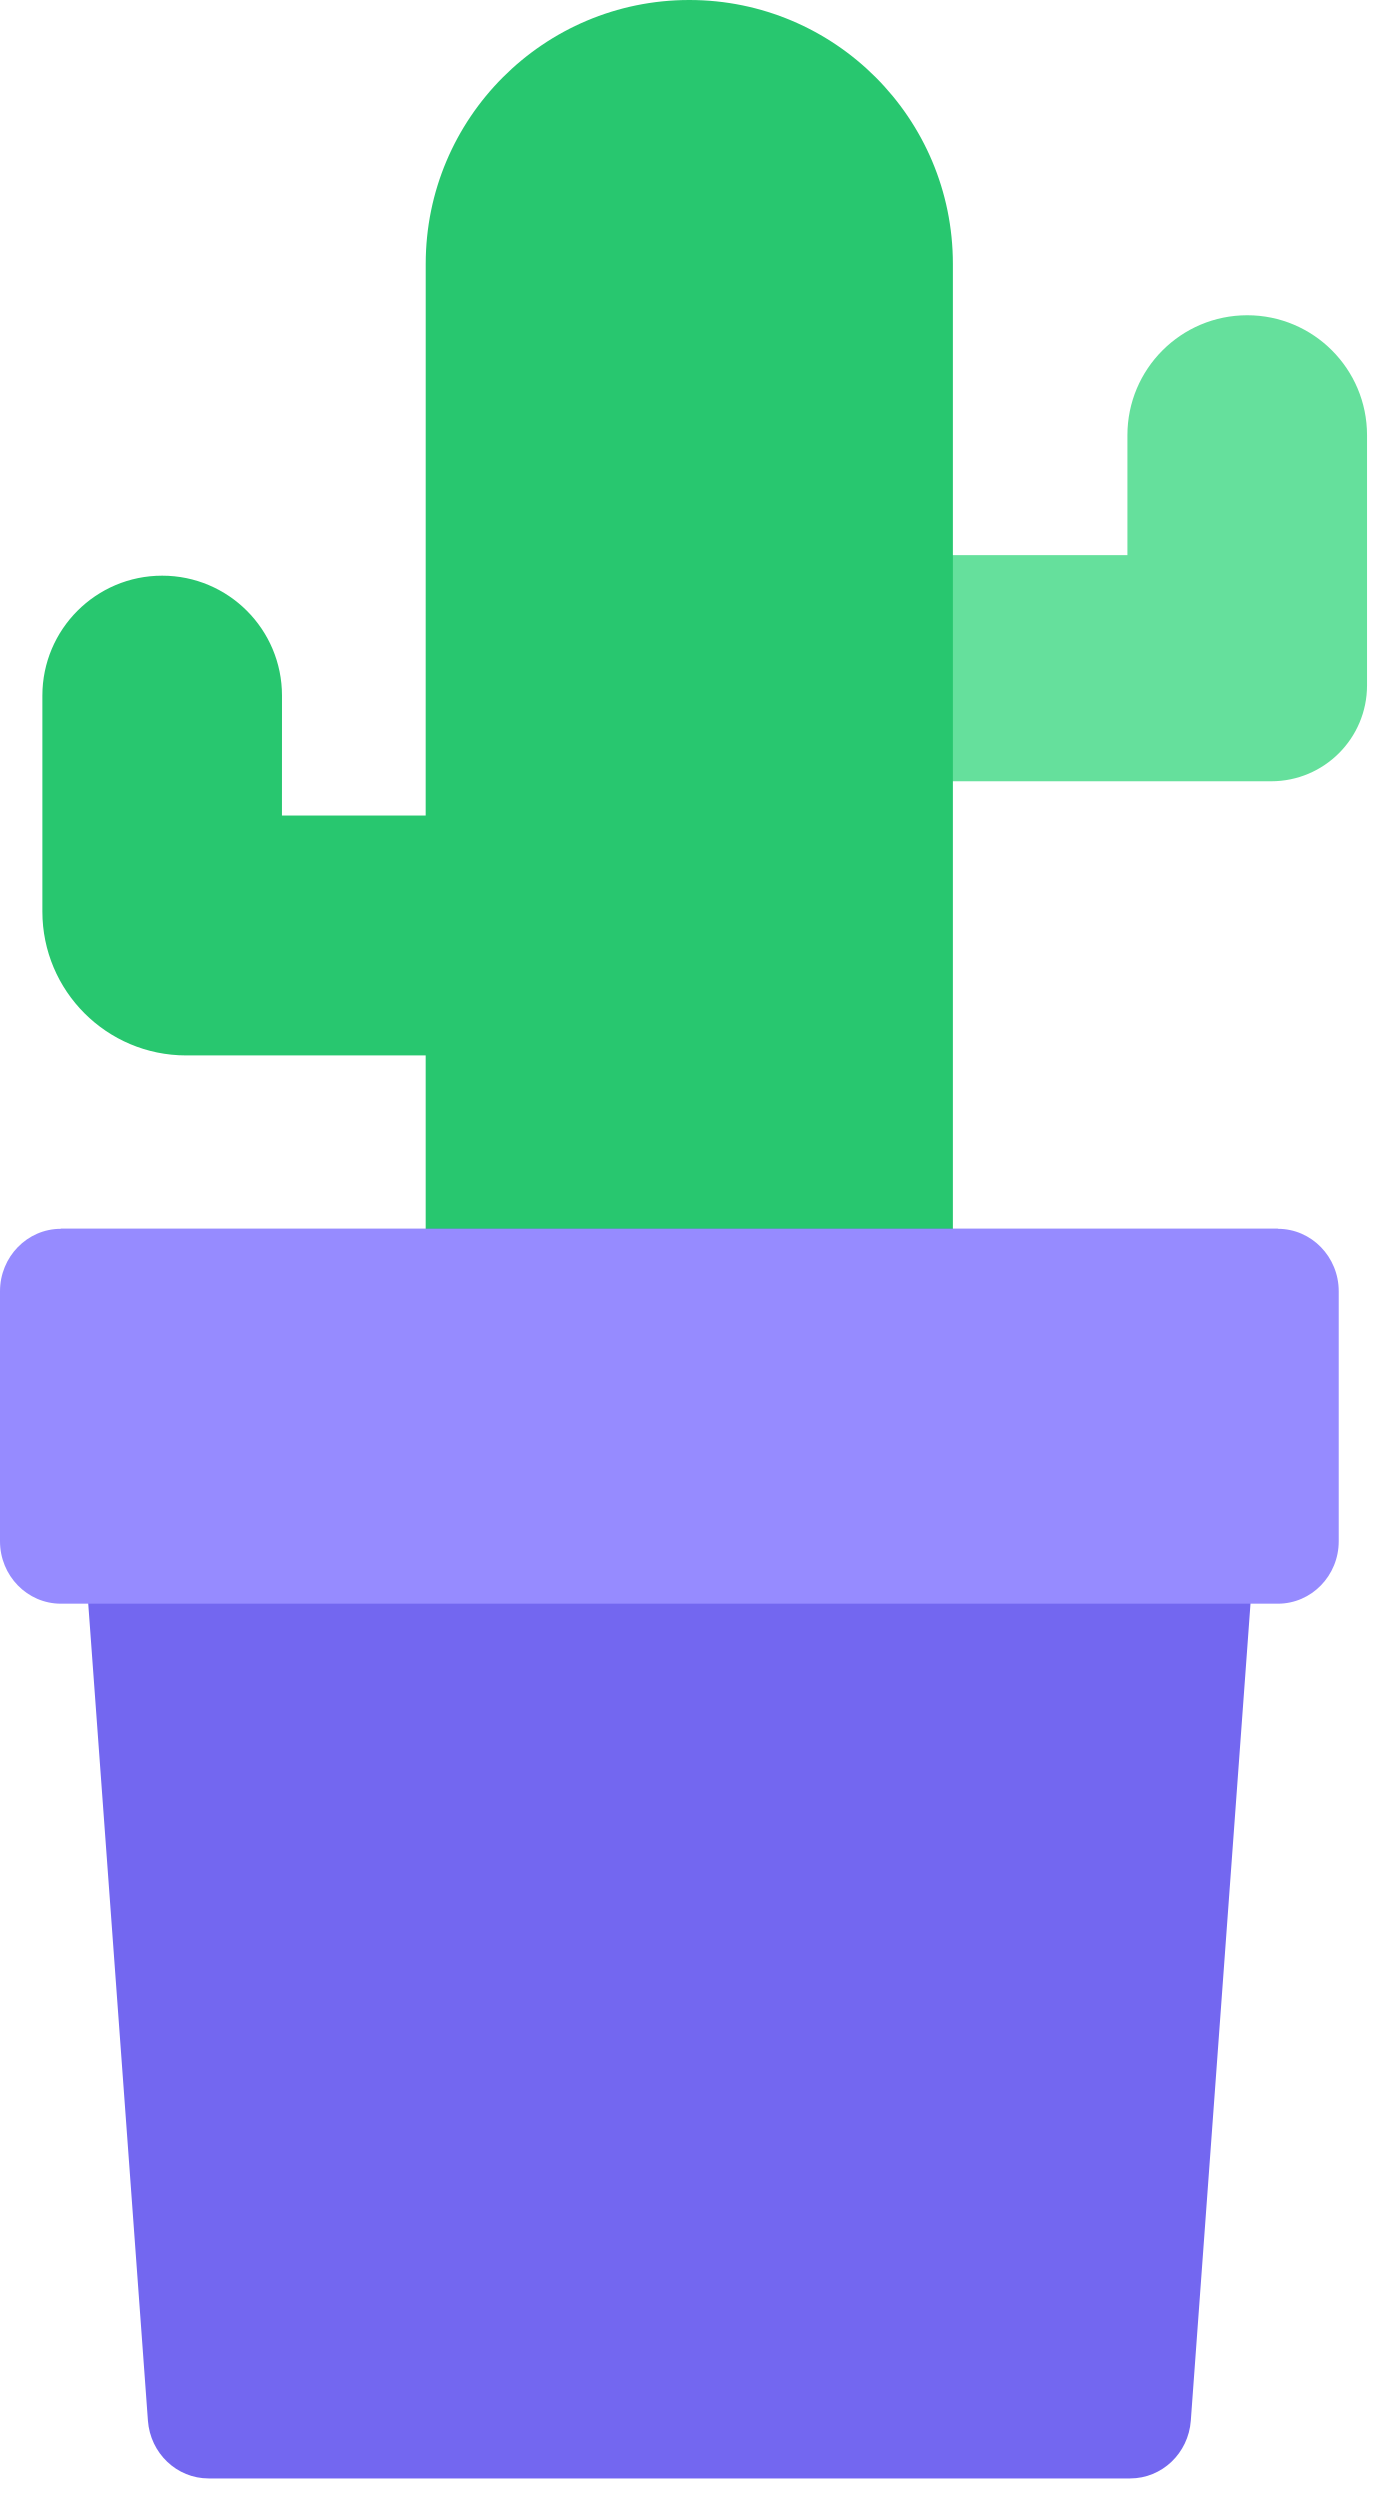
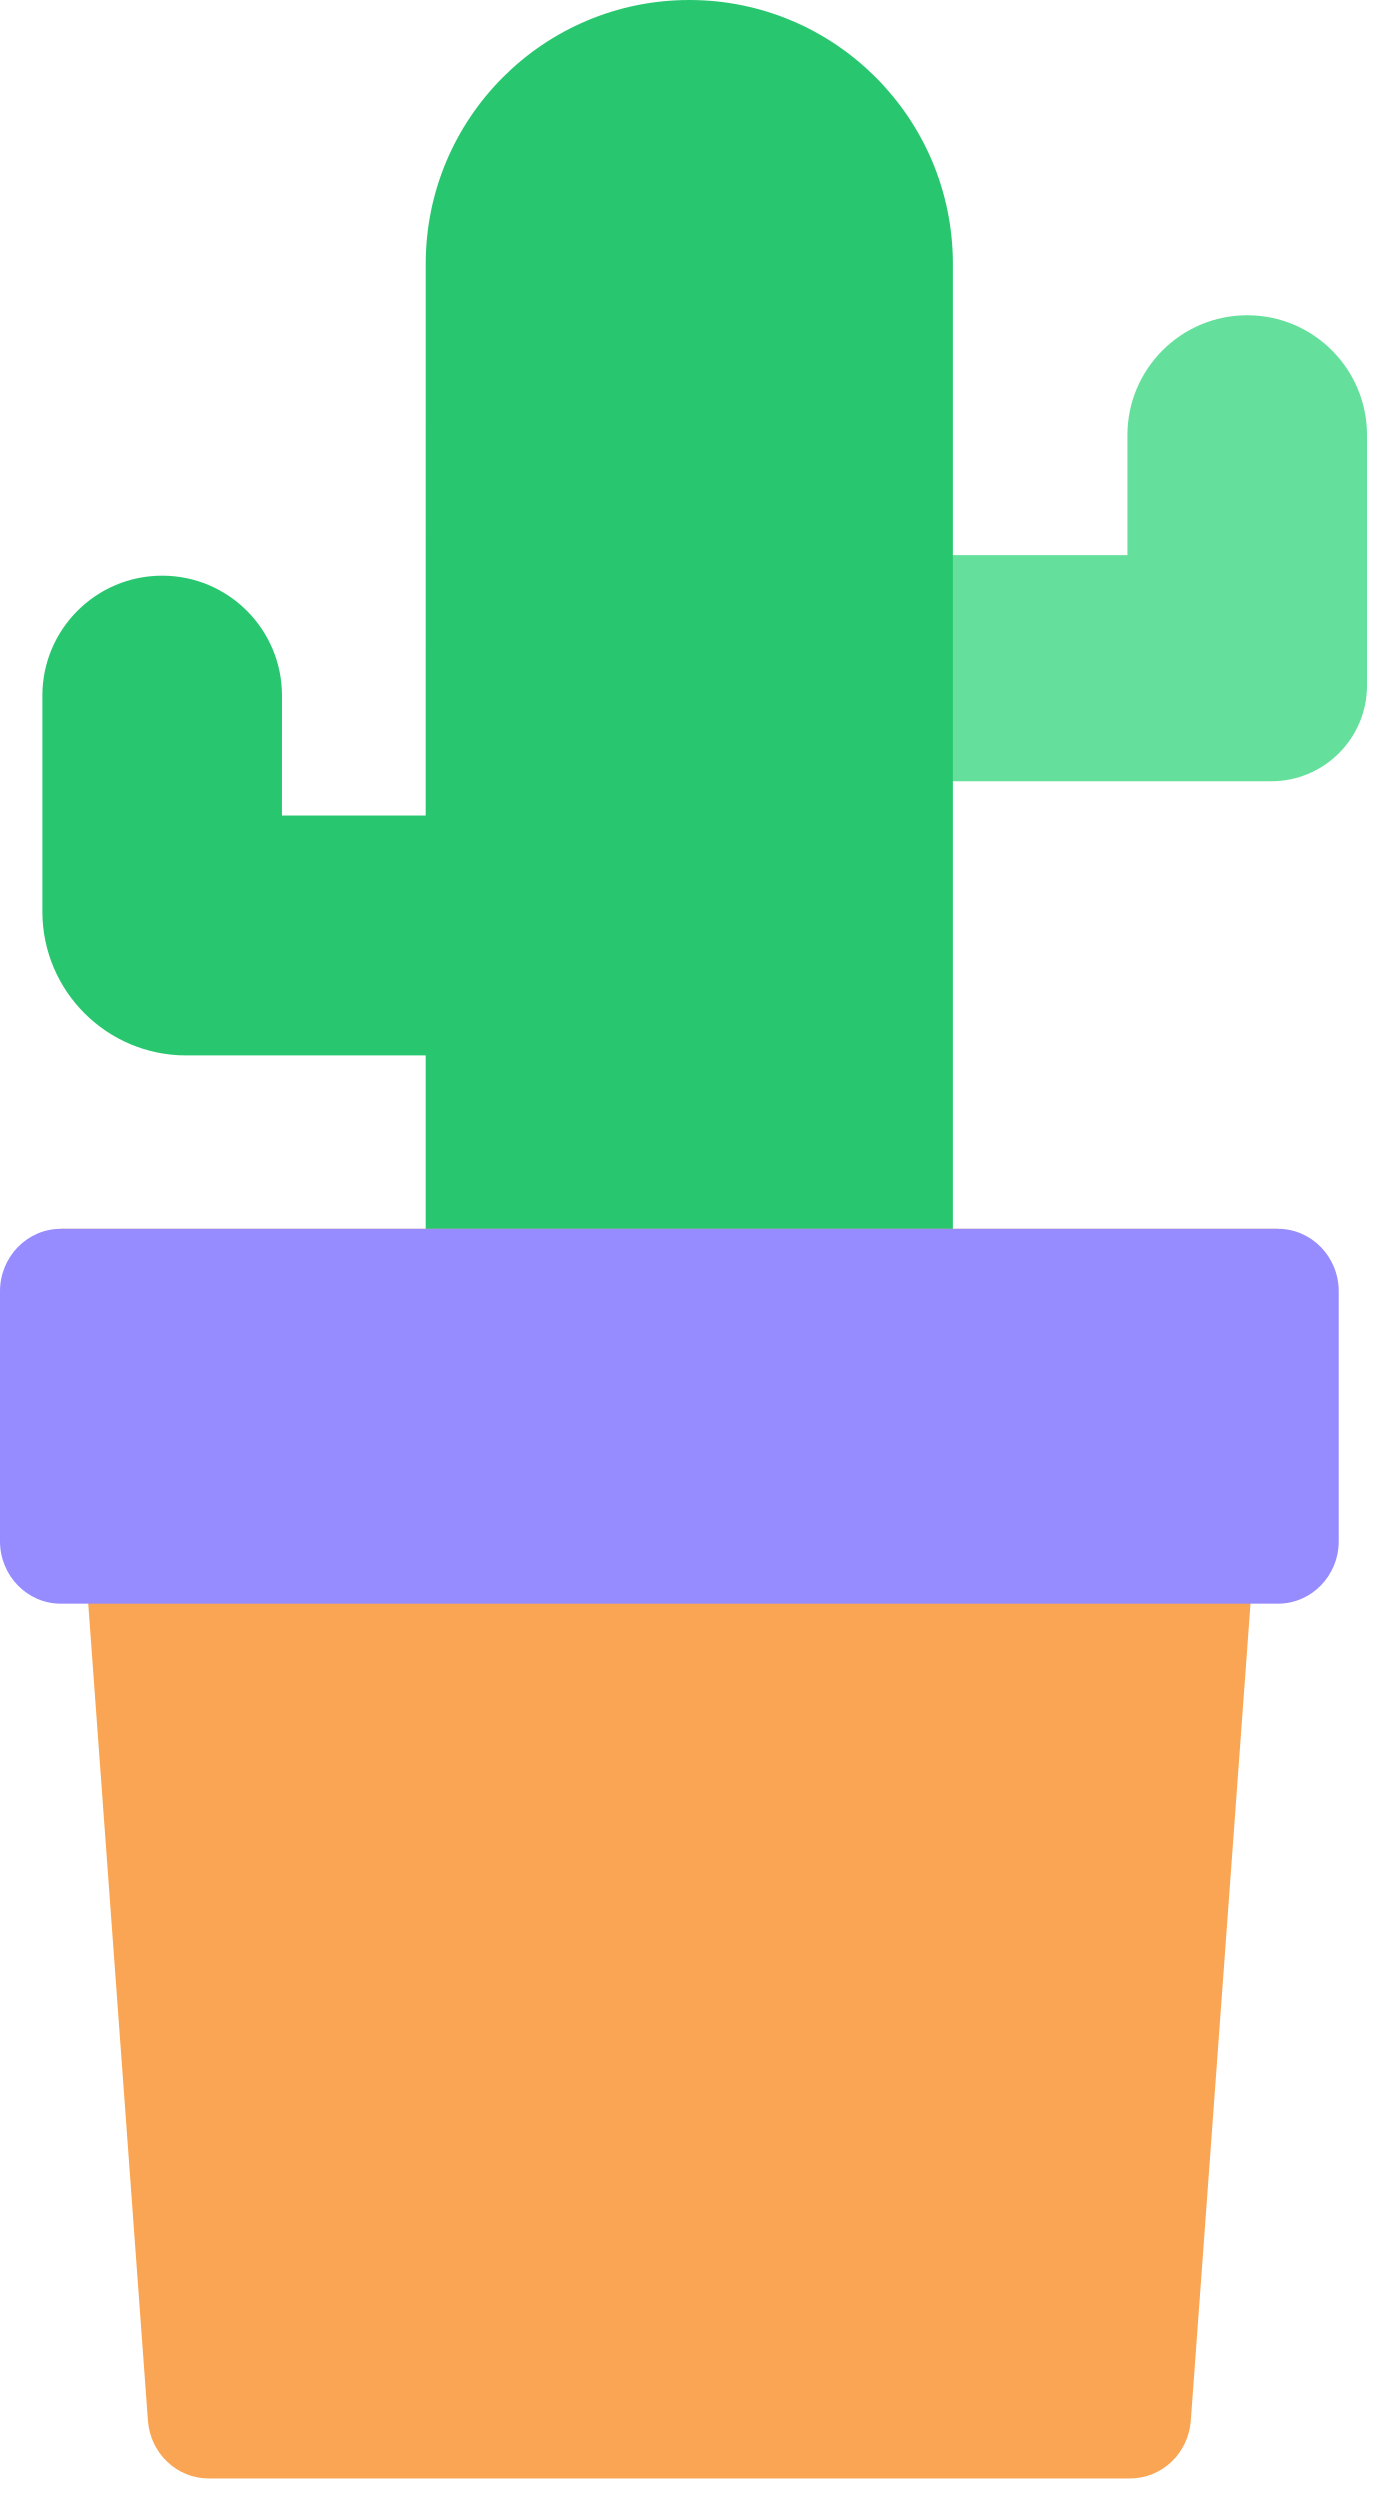
<svg xmlns="http://www.w3.org/2000/svg" width="33px" height="59px" viewBox="0 0 33 59" version="1.1">
  <g id="📝-Pages-New" stroke="none" stroke-width="1" fill="none" fill-rule="evenodd">
    <g id="Pricing" transform="translate(-513, -454)">
      <g id="Pricing-Card" transform="translate(383, 375)">
        <g id="Pot4" transform="translate(130, 79)">
          <g id="Group-33" transform="translate(1, 0)">
            <path d="M18.822,18.438 L18.822,13.101 L25.607,13.101 L25.607,10.271 C25.607,8.707 26.873,7.44 28.435,7.44 C29.996,7.44 31.262,8.707 31.262,10.271 L31.262,16.174 C31.262,17.425 30.249,18.438 29,18.438 L18.822,18.438 Z" id="Path" fill="#65E09C" />
            <path d="M4.74518975e-13,21.512 L4.74518975e-13,16.417 C4.74518975e-13,14.853 1.266,13.586 2.827,13.586 C4.389,13.586 5.655,14.853 5.655,16.417 L5.654,19.247 L9.046,19.247 L9.047,6.227 C9.047,2.788 11.832,1.92988482e-13 15.267,1.92988482e-13 C18.703,1.92988482e-13 21.488,2.788 21.488,6.227 L21.488,38.494 L9.047,38.494 L9.046,24.907 L3.393,24.908 C1.519,24.908 4.74518975e-13,23.387 4.74518975e-13,21.512 Z" id="Path" fill="#28C76F" />
          </g>
          <g id="Group-34" transform="translate(0, 29)">
-             <path d="M1.436,0 L30.158,0 L28.103,28.127 C28.047,28.896 27.423,29.491 26.671,29.491 L4.923,29.491 C4.171,29.491 3.547,28.896 3.491,28.127 L1.436,0 Z" id="Rectangle" fill="#7367F0" />
+             <path d="M1.436,0 L30.158,0 L28.103,28.127 C28.047,28.896 27.423,29.491 26.671,29.491 L4.923,29.491 C4.171,29.491 3.547,28.896 3.491,28.127 L1.436,0 Z" id="Rectangle" fill="#f9a553" />
            <path d="M1.436,0 L30.158,0 C30.951,0 31.594,0.66 31.594,1.475 L31.594,7.373 C31.594,8.187 30.951,8.847 30.158,8.847 L1.436,8.847 C0.643,8.847 0,8.187 0,7.373 L0,1.475 C0,0.66 0.643,0 1.436,0 Z" id="Rectangle" fill="#968BFF" />
          </g>
        </g>
      </g>
    </g>
  </g>
</svg>
